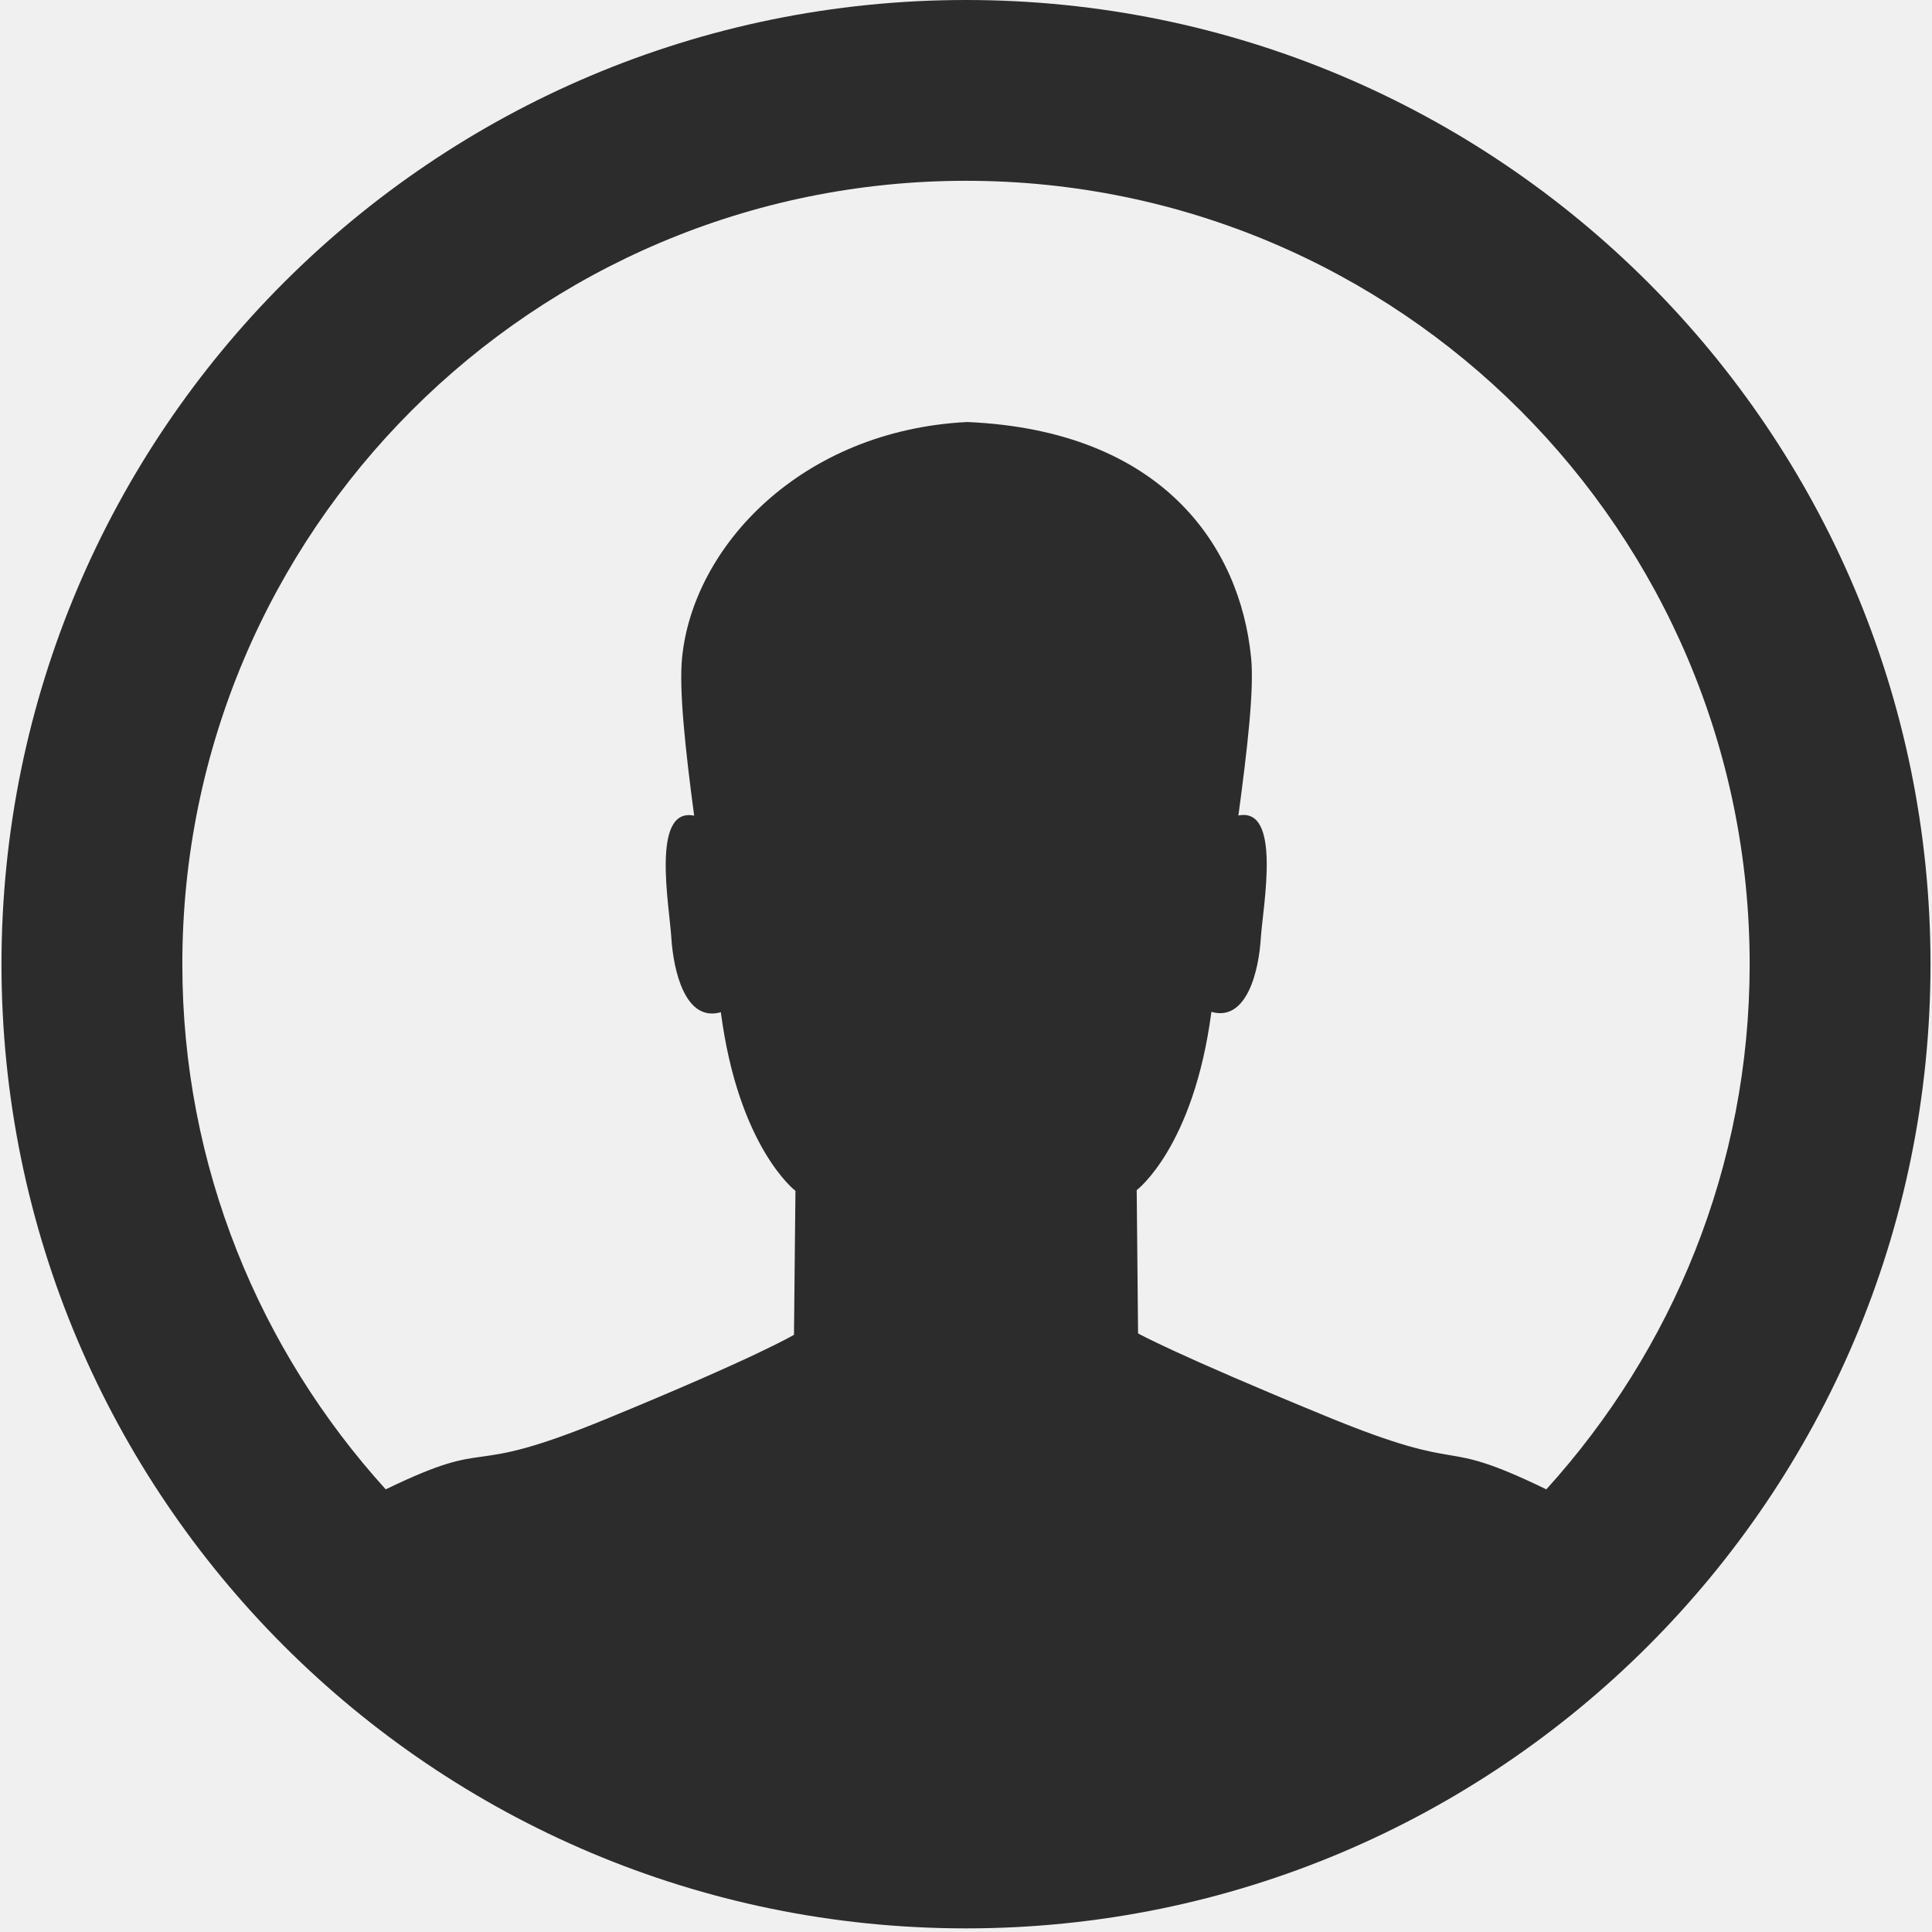
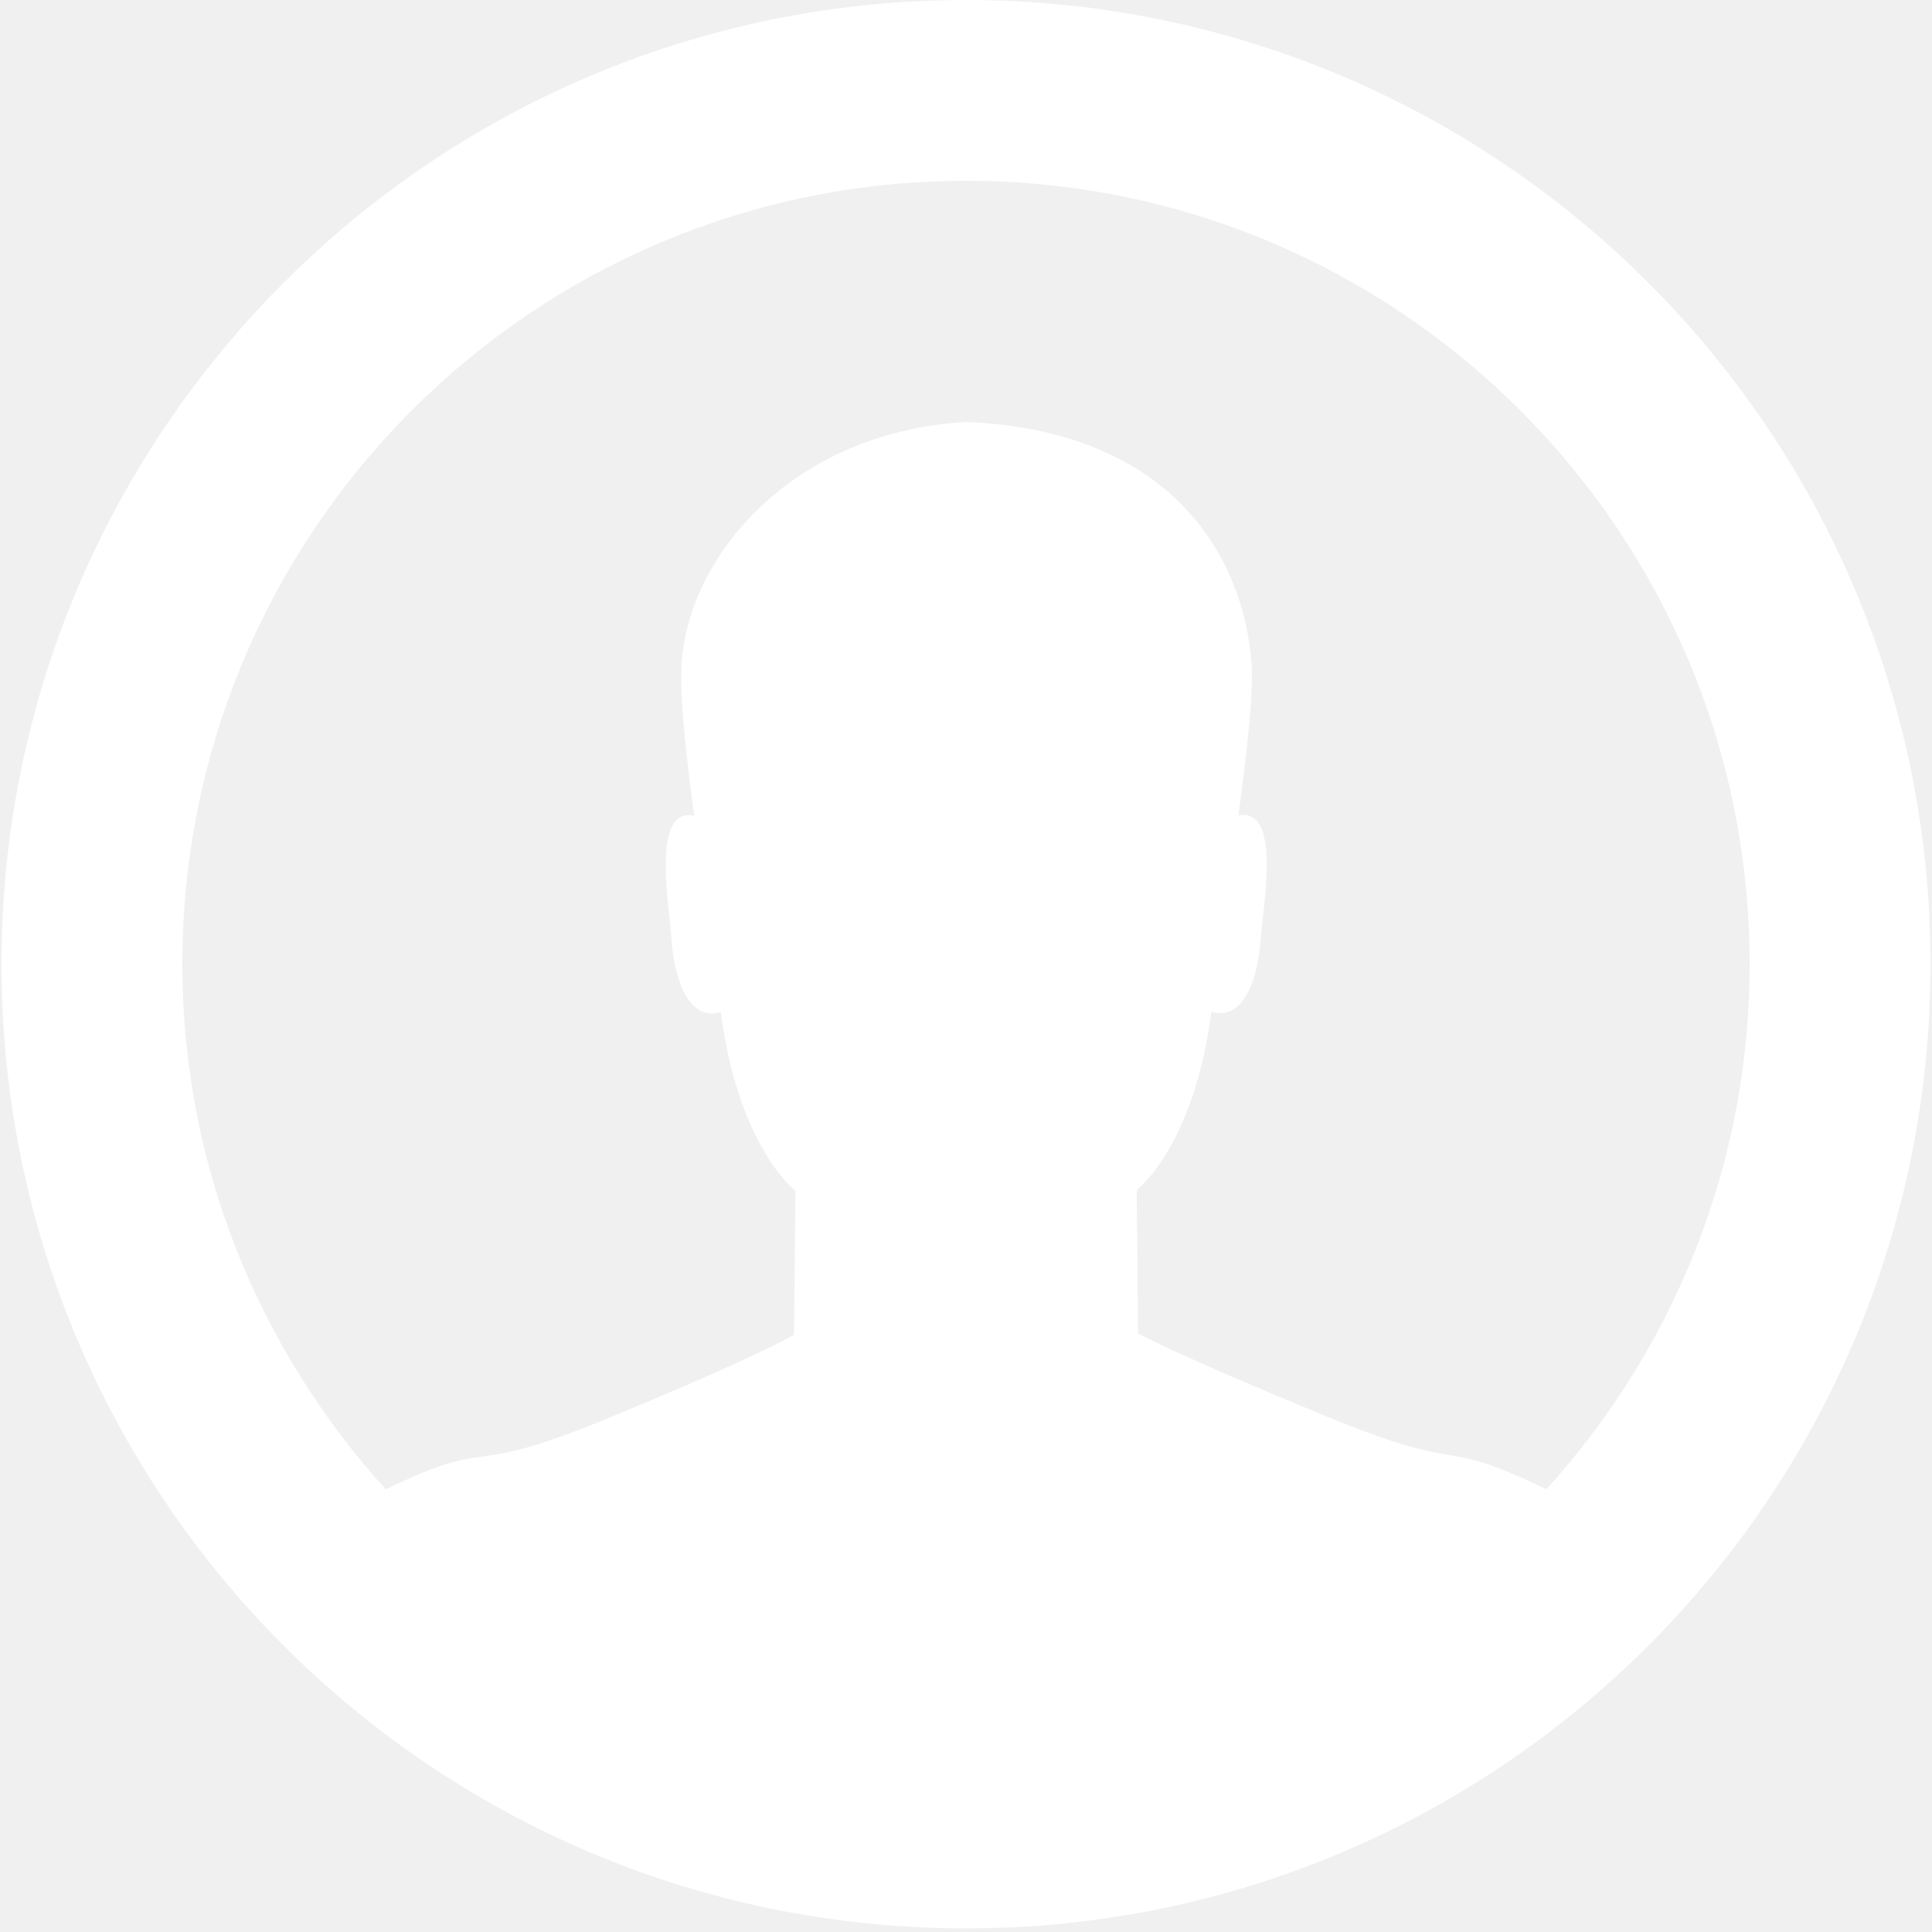
- <svg xmlns="http://www.w3.org/2000/svg" t="1547533004027" class="icon" style="" viewBox="0 0 1024 1024" version="1.1" p-id="10381" width="100" height="100">
+ <svg xmlns="http://www.w3.org/2000/svg" t="1547641766373" class="icon" style="" viewBox="0 0 1024 1024" version="1.1" p-id="2672" width="100" height="100">
  <defs>
    <style type="text/css" />
  </defs>
-   <path d="M512.011 1022.082c-282.335 0-511.22-228.799-511.22-511.036C0.791 228.799 229.675 0 512.011 0c282.313 0 511.199 228.799 511.199 511.046C1023.208 793.285 794.323 1022.082 512.011 1022.082zM512.011 95.826c-229.385 0-415.371 185.885-415.371 415.221 0 107.227 41.021 204.655 107.802 278.339 60.141-29.093 38.063-4.884 116.773-37.275 80.539-33.09 99.611-44.64 99.611-44.64l0.777-76.295c0 0-30.169-22.89-39.544-94.683-18.895 5.427-25.109-21.989-26.238-39.429-1.002-16.863-10.927-69.488 12.106-64.739-4.714-35.144-8.094-66.844-6.417-83.634 5.763-58.938 62.973-120.519 151.105-125.017 103.665 4.486 144.737 66.029 150.501 124.968 1.68 16.801-2.028 48.512-6.739 83.595 23.025-4.687 13.029 47.861 11.901 64.726-1.028 17.44-7.394 44.756-26.209 39.342-9.422 71.791-39.594 94.498-39.594 94.498l0.726 75.924c0 0 19.07 10.789 99.61 43.893 78.709 32.388 56.605 9.61 116.776 38.766 66.752-73.686 107.773-171.102 107.773-278.339C927.356 281.712 741.398 95.826 512.011 95.826z" p-id="10382" fill="#2c2c2c" />
+   <path d="M512.011 1022.082c-282.335 0-511.22-228.799-511.22-511.036C0.791 228.799 229.675 0 512.011 0c282.313 0 511.199 228.799 511.199 511.046C1023.208 793.285 794.323 1022.082 512.011 1022.082zM512.011 95.826c-229.385 0-415.371 185.885-415.371 415.221 0 107.227 41.021 204.655 107.802 278.339 60.141-29.093 38.063-4.884 116.773-37.275 80.539-33.09 99.611-44.64 99.611-44.64l0.777-76.295c0 0-30.169-22.89-39.544-94.683-18.895 5.427-25.109-21.989-26.238-39.429-1.002-16.863-10.927-69.488 12.106-64.739-4.714-35.144-8.094-66.844-6.417-83.634 5.763-58.938 62.973-120.519 151.105-125.017 103.665 4.486 144.737 66.029 150.501 124.968 1.68 16.801-2.028 48.512-6.739 83.595 23.025-4.687 13.029 47.861 11.901 64.726-1.028 17.44-7.394 44.756-26.209 39.342-9.422 71.791-39.594 94.498-39.594 94.498l0.726 75.924c0 0 19.07 10.789 99.61 43.893 78.709 32.388 56.605 9.61 116.776 38.766 66.752-73.686 107.773-171.102 107.773-278.339C927.356 281.712 741.398 95.826 512.011 95.826z" p-id="2673" fill="#ffffff" />
</svg>
